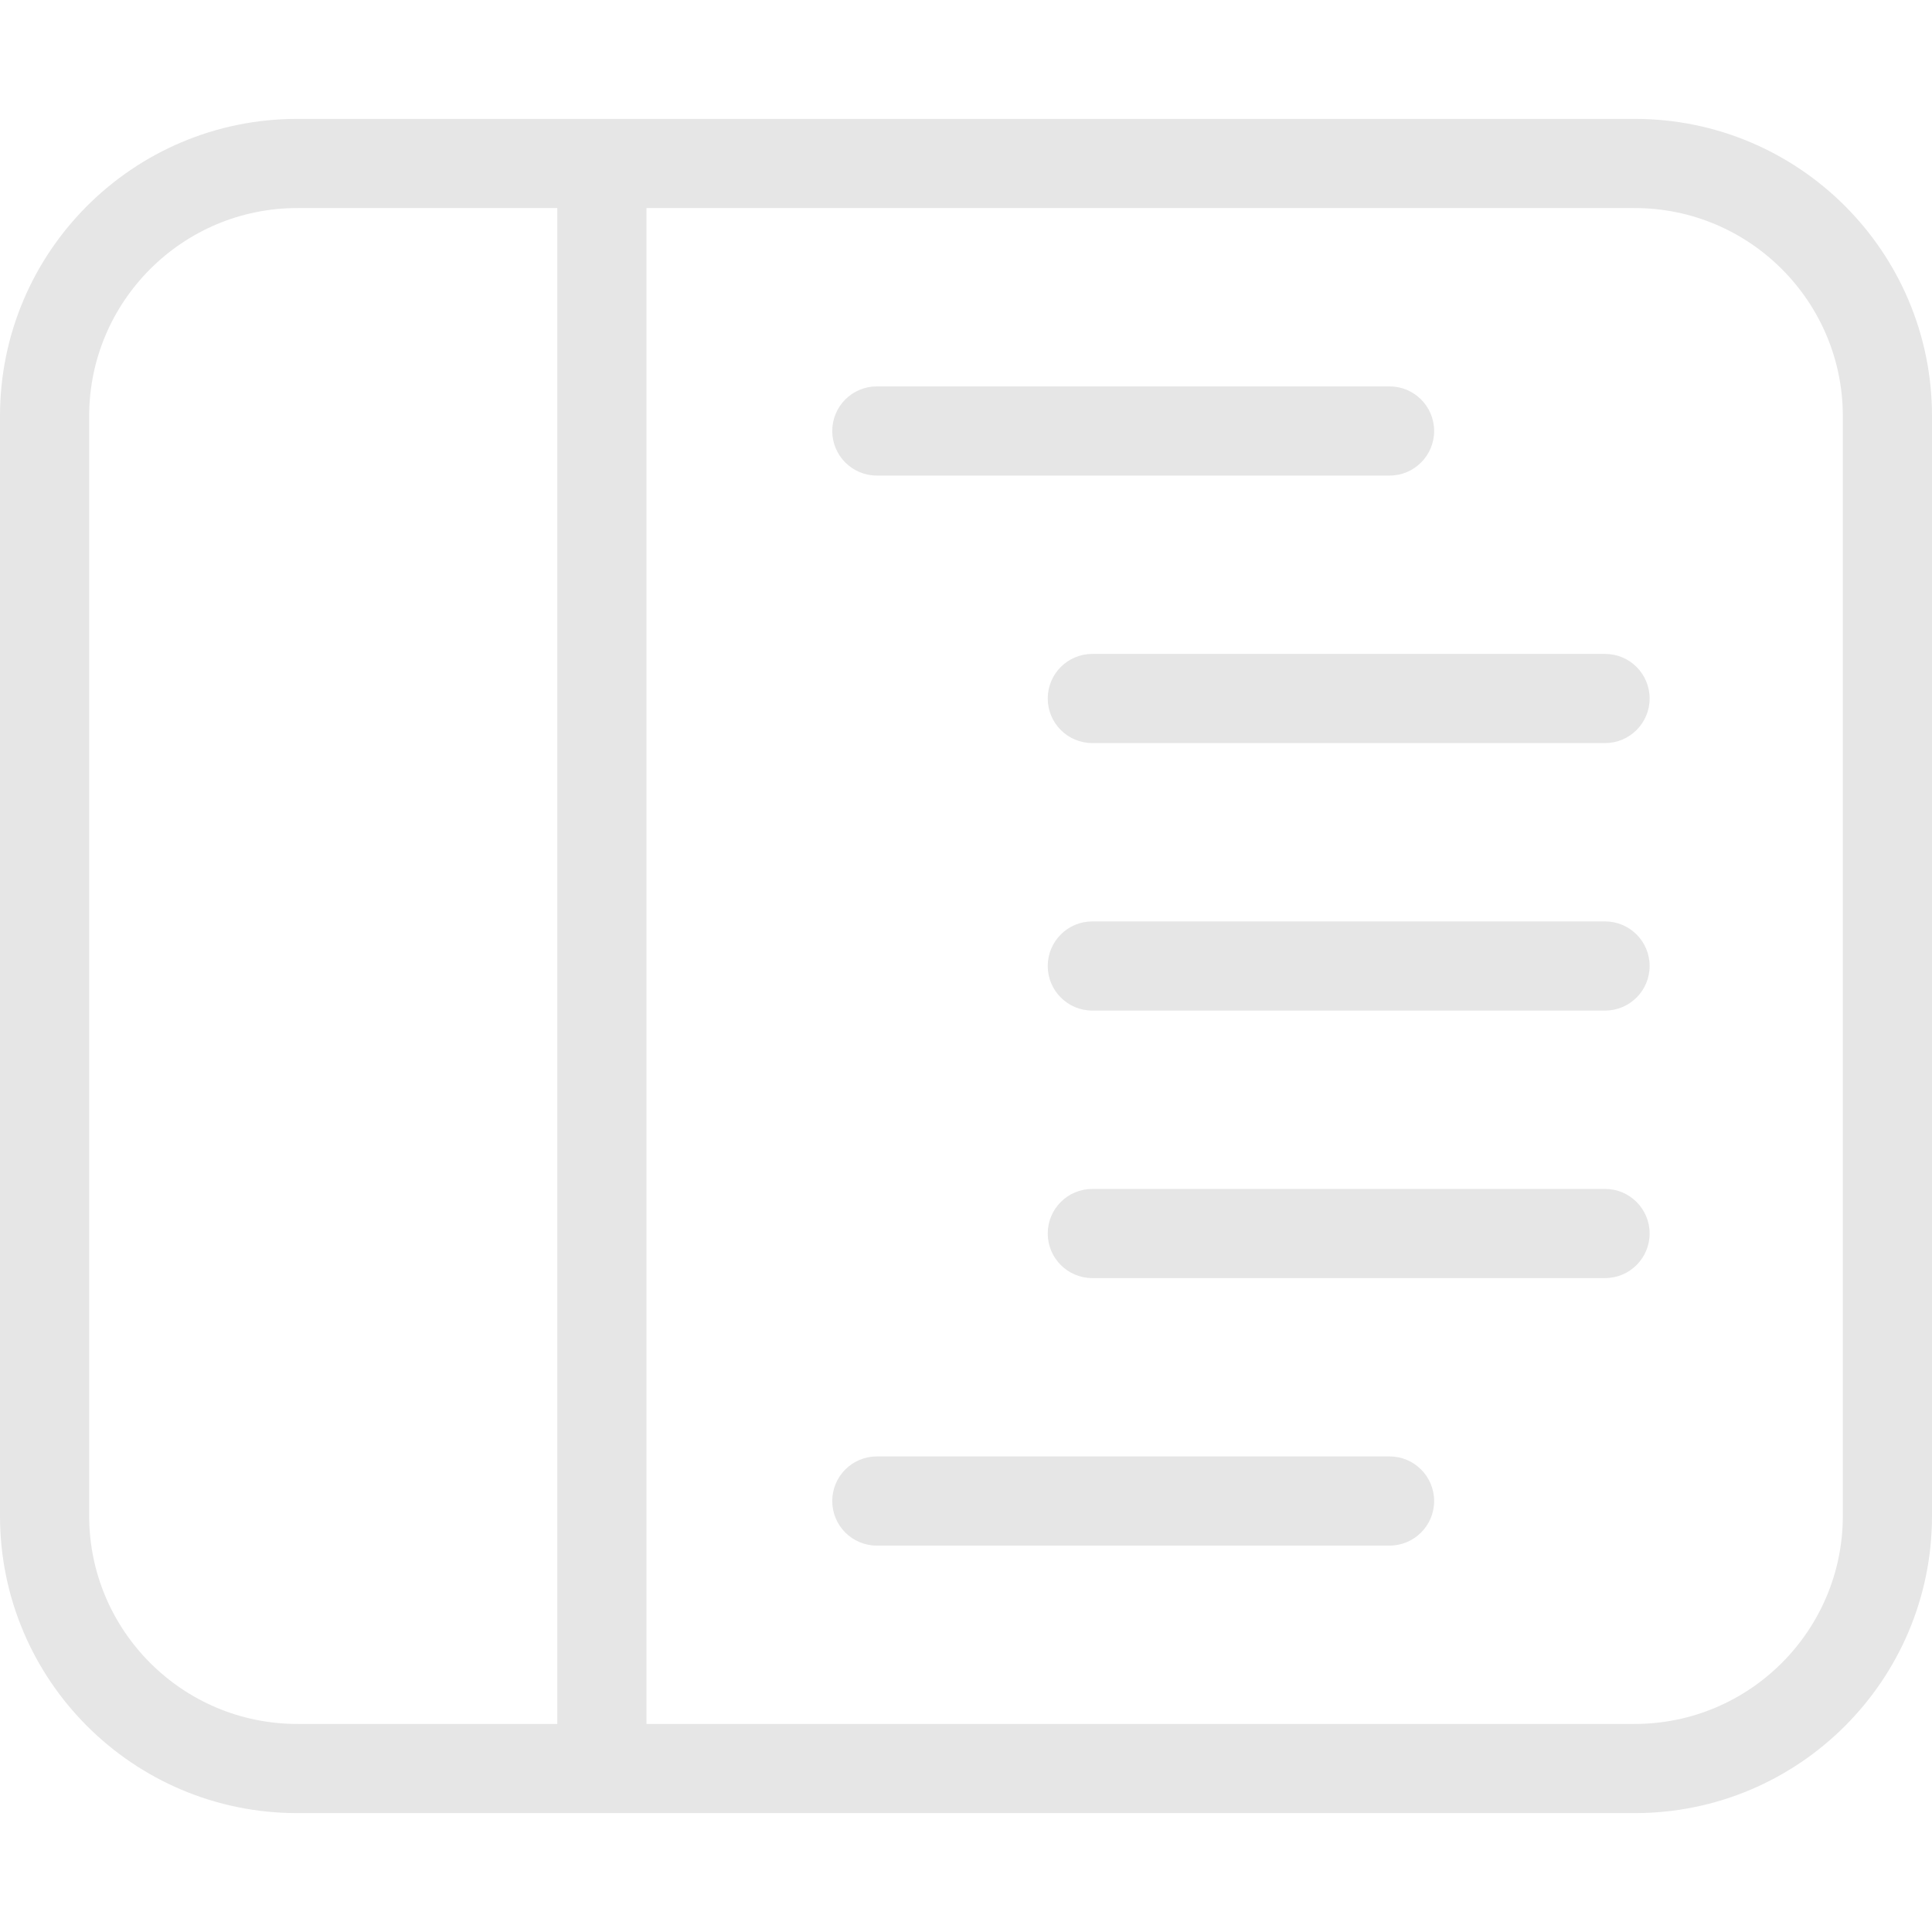
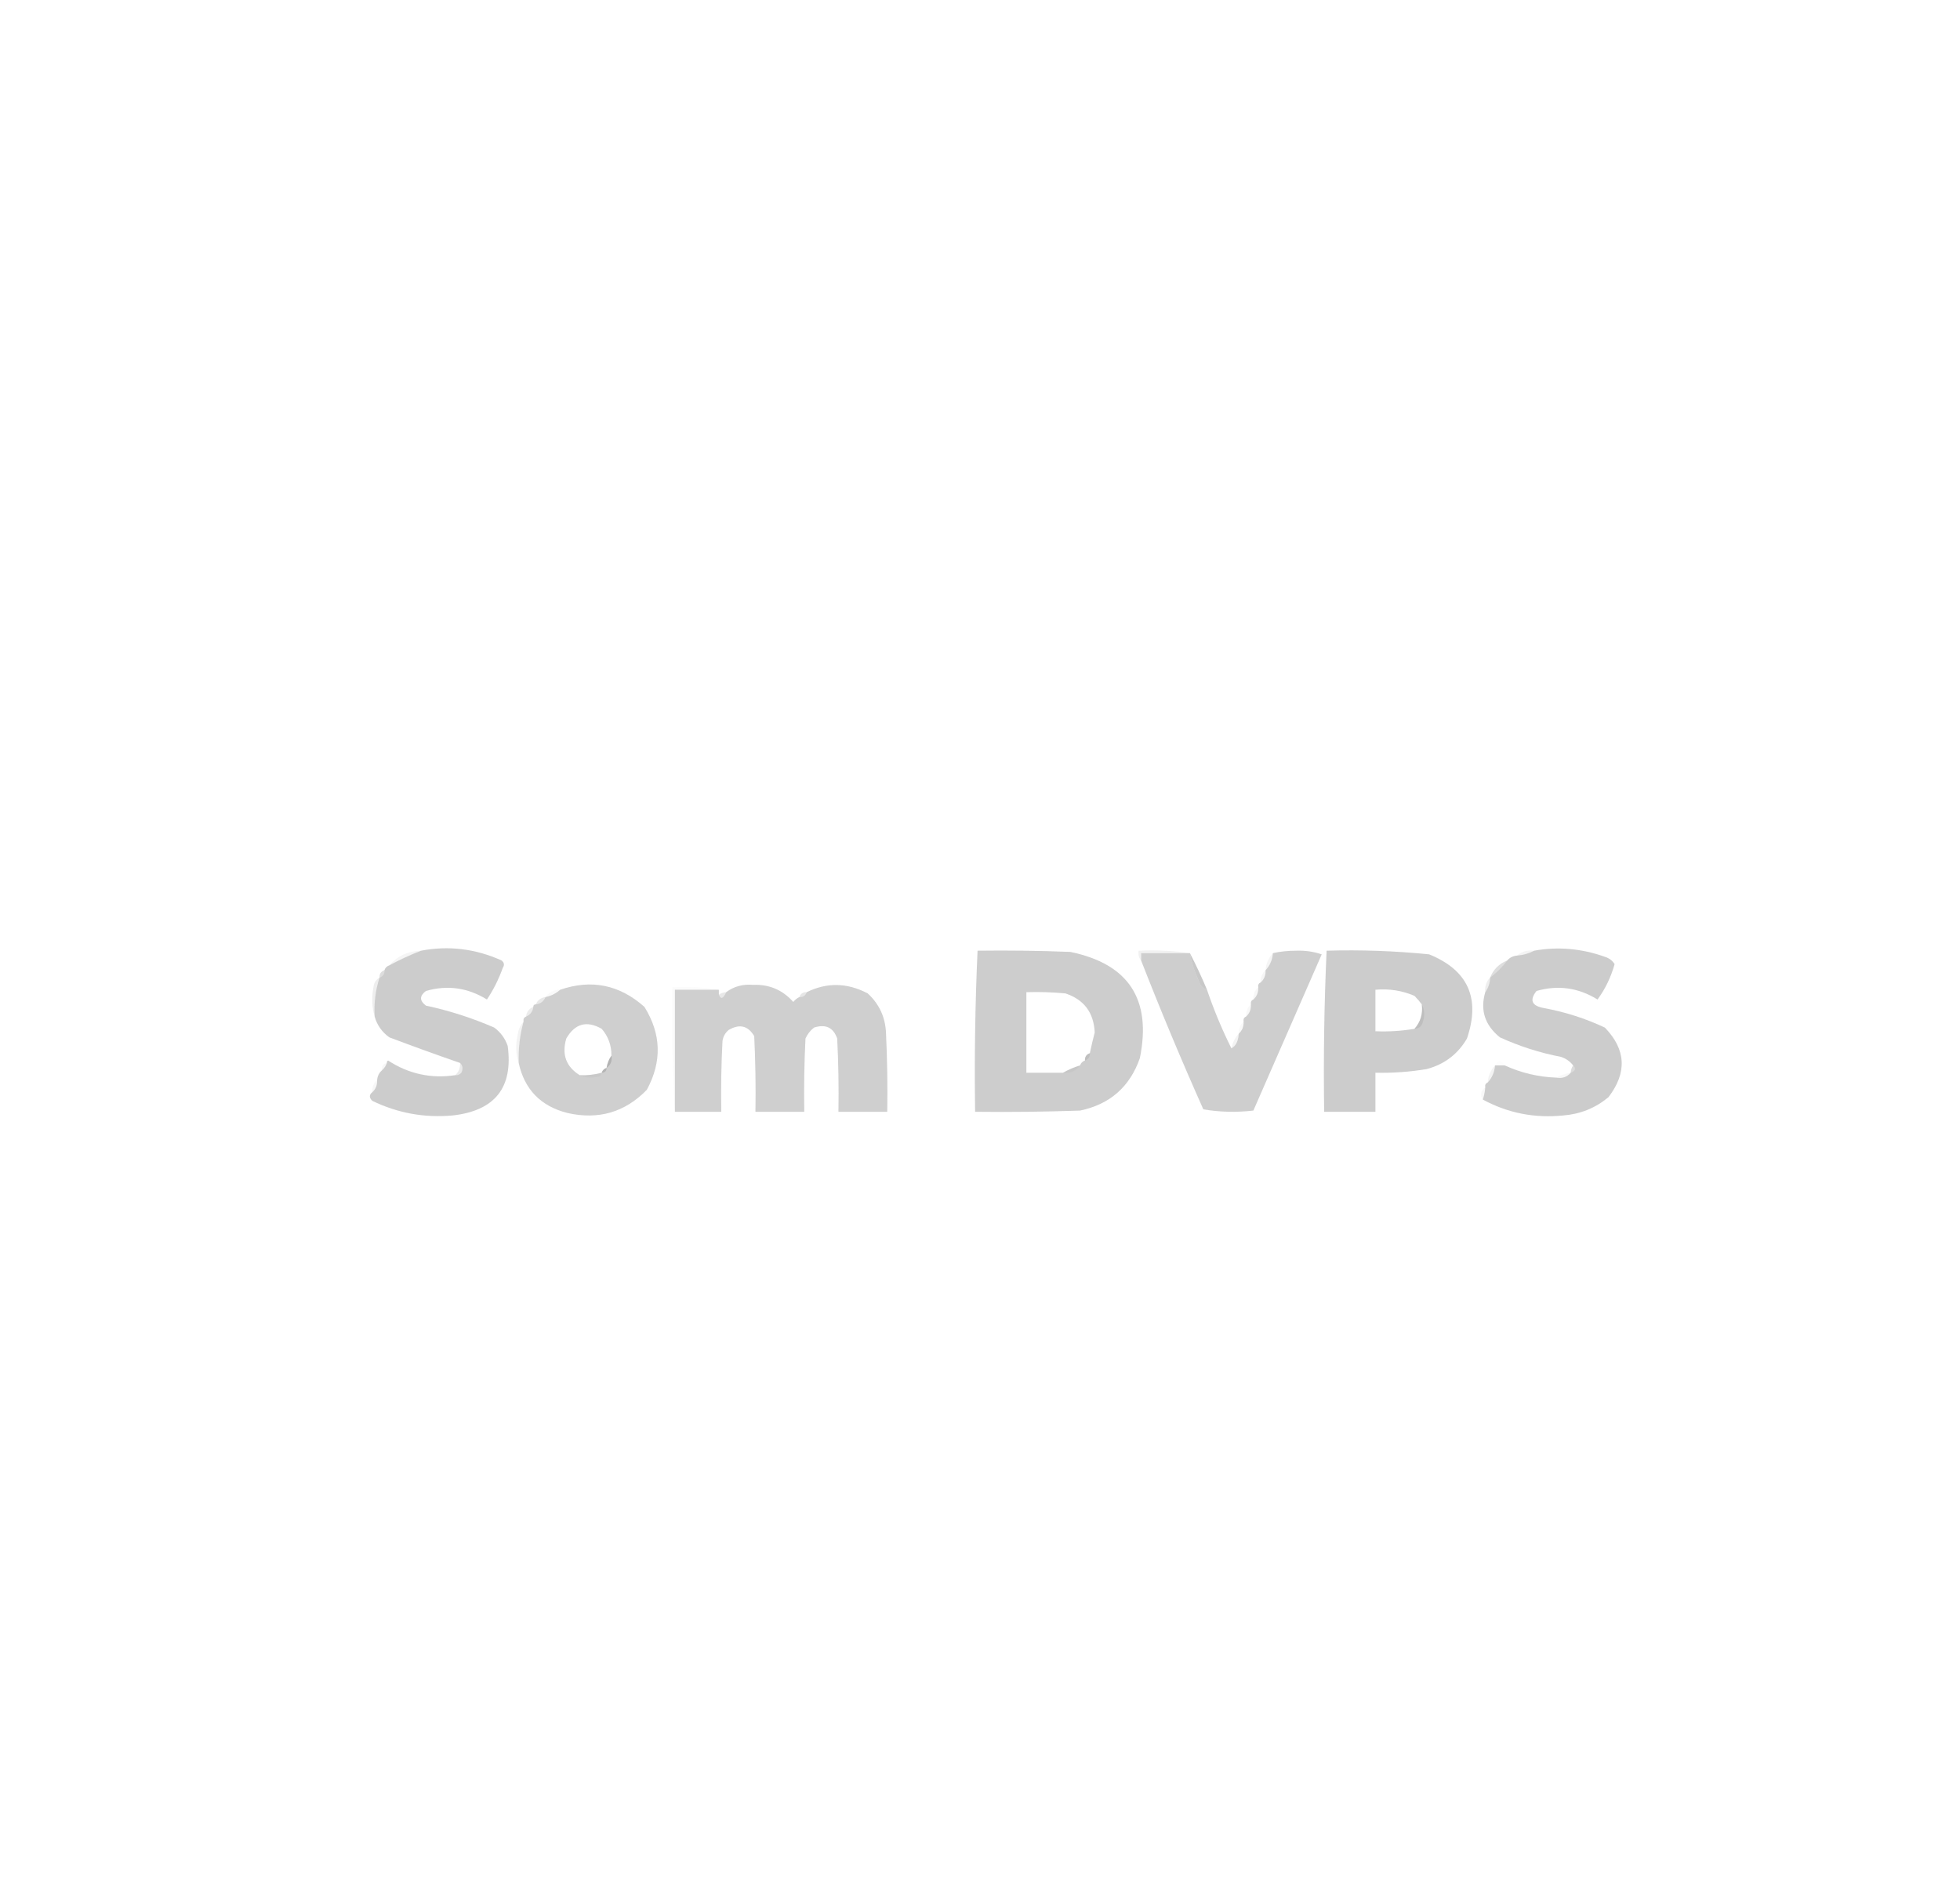
- <svg xmlns="http://www.w3.org/2000/svg" width="260" height="260" viewBox="0 0 260 260" opacity="0.1">
-   <path d="M220 16H40C17.909 16 0 33.909 0 56V204C0 226.091 17.909 244 40 244H220C242.091 244 260 226.091 260 204V56C260 33.909 242.091 16 220 16ZM12 204V56C12 40.561 24.561 28 40 28H75V232H40C24.561 232 12 219.439 12 204ZM248 204C248 219.439 235.439 232 220 232H87V28H220C235.439 28 248 40.561 248 56V204ZM112 58C112 54.686 114.686 52 118 52H187C190.314 52 193 54.686 193 58C193 61.314 190.314 64 187 64H118C114.686 64 112 61.314 112 58ZM193 202C193 205.314 190.314 208 187 208H118C114.686 208 112 205.314 112 202C112 198.686 114.686 196 118 196H187C190.314 196 193 198.686 193 202ZM222 94C222 97.314 219.314 100 216 100H147C143.686 100 141 97.314 141 94C141 90.686 143.686 88 147 88H216C219.314 88 222 90.686 222 94ZM222 130C222 133.314 219.314 136 216 136H147C143.686 136 141 133.314 141 130C141 126.686 143.686 124 147 124H216C219.314 124 222 126.686 222 130ZM222 166C222 169.314 219.314 172 216 172H147C143.686 172 141 169.314 141 166C141 162.686 143.686 160 147 160H216C219.314 160 222 162.686 222 166Z" />
+ <svg xmlns="http://www.w3.org/2000/svg" version="1.1" width="803px" height="770px" style="shape-rendering: geometricprecision; text-rendering: geometricprecision; fill-rule: evenodd; clip-rule: evenodd; background: transparent;">
+   <g>
+     <path style="opacity:0.972" fill="#cbcbcb" d="M 152.5,447.5 C 153.931,446.22 154.598,444.553 154.5,442.5C 154.66,440.847 155.326,439.514 156.5,438.5C 157.401,437.71 158.068,436.71 158.5,435.5C 158.435,435.062 158.601,434.728 159,434.5C 167.438,439.988 176.604,441.988 186.5,440.5C 187.496,440.586 188.329,440.252 189,439.5C 189.765,437.934 189.598,436.601 188.5,435.5C 178.859,432.165 169.192,428.665 159.5,425C 156.477,422.823 154.477,419.989 153.5,416.5C 153.15,411.009 153.816,405.676 155.5,400.5C 156.906,400.027 157.573,399.027 157.5,397.5C 157.833,396.5 158.5,395.833 159.5,395.5C 163.752,393.206 168.085,391.206 172.5,389.5C 183.793,387.348 194.793,388.682 205.5,393.5C 206.583,394.365 206.749,395.365 206,396.5C 204.328,401.178 202.161,405.511 199.5,409.5C 191.632,404.648 183.299,403.482 174.5,406C 171.833,408 171.833,410 174.5,412C 184.147,414.077 193.48,417.077 202.5,421C 205.106,422.938 206.939,425.438 208,428.5C 210.307,445.543 202.807,455.043 185.5,457C 173.938,458.063 162.938,456.063 152.5,451C 151.209,449.708 151.209,448.542 152.5,447.5 Z" />
+   </g>
+   <g>
+     <path style="opacity:0.063" fill="#1b1b1b" d="M 487.5,390.5 C 480.833,390.5 474.167,390.5 467.5,390.5C 467.5,391.5 467.5,392.5 467.5,393.5C 466.566,392.432 466.232,391.099 466.5,389.5C 473.687,389.175 480.687,389.509 487.5,390.5 Z" />
+   </g>
+   <g>
+     <path style="opacity:0.054" fill="#202020" d="M 628.5,389.5 C 626.401,390.612 624.067,391.279 621.5,391.5C 623.438,389.837 625.772,389.171 628.5,389.5 Z" />
+   </g>
+   <g>
+     <path style="opacity:0.971" fill="#cbcbcb" d="M 607.5,450.5 C 608.038,448.883 608.371,447.216 608.5,445.5C 608.328,444.508 608.662,443.842 609.5,443.5C 611.293,441.574 612.293,439.241 612.5,436.5C 613.833,436.5 615.167,436.5 616.5,436.5C 623.15,439.554 630.15,441.221 637.5,441.5C 640.01,441.946 642.01,441.28 643.5,439.5C 645.382,438.779 645.715,437.779 644.5,436.5C 643.251,434.864 641.584,433.697 639.5,433C 630.841,431.336 622.508,428.669 614.5,425C 608.338,420.018 606.338,413.851 608.5,406.5C 609.738,404.786 610.405,402.786 610.5,400.5C 613.167,398.5 615.5,396.167 617.5,393.5C 618.514,392.326 619.847,391.66 621.5,391.5C 624.067,391.279 626.401,390.612 628.5,389.5C 638.244,387.749 647.911,388.583 657.5,392C 659.223,392.523 660.556,393.523 661.5,395C 660.012,400.331 657.678,405.164 654.5,409.5C 646.644,404.649 638.311,403.482 629.5,406C 626.539,409.763 627.539,412.096 632.5,413C 641.199,414.59 649.532,417.257 657.5,421C 666.178,429.958 666.678,439.458 659,449.5C 653.674,453.945 647.508,456.445 640.5,457C 628.754,458.207 617.754,456.04 607.5,450.5 Z" />
+   </g>
+   <g>
+     <path style="opacity:0.047" fill="#212121" d="M 172.5,389.5 C 168.085,391.206 163.752,393.206 159.5,395.5C 162.888,391.642 167.222,389.642 172.5,389.5 Z" />
+   </g>
+   <g>
+     <path style="opacity:0.966" fill="#cbcbcb" d="M 400.5,389.5 C 413.171,389.333 425.838,389.5 438.5,390C 462.391,394.928 471.891,409.428 467,433.5C 462.887,445.279 454.72,452.446 442.5,455C 428.171,455.5 413.837,455.667 399.5,455.5C 399.178,433.425 399.511,411.425 400.5,389.5 Z M 446.5,431.5 C 445.094,431.973 444.427,432.973 444.5,434.5C 443.5,434.833 442.833,435.5 442.5,436.5C 439.982,437.264 437.649,438.264 435.5,439.5C 430.5,439.5 425.5,439.5 420.5,439.5C 420.5,428.5 420.5,417.5 420.5,406.5C 425.844,406.334 431.177,406.501 436.5,407C 444.111,409.529 448.111,414.863 448.5,423C 447.767,425.835 447.1,428.668 446.5,431.5 Z" />
+   </g>
+   <g>
+     <path style="opacity:0.975" fill="#cdcdcd" d="M 467.5,393.5 C 467.5,392.5 467.5,391.5 467.5,390.5C 474.167,390.5 480.833,390.5 487.5,390.5C 488.16,394.313 489.326,397.979 491,401.5C 491.498,403.544 492.665,404.878 494.5,405.5C 497.321,413.797 500.655,421.797 504.5,429.5C 506.31,428.586 507.31,426.586 507.5,423.5C 508.931,422.22 509.598,420.553 509.5,418.5C 509.328,417.508 509.662,416.842 510.5,416.5C 511.931,415.22 512.598,413.553 512.5,411.5C 512.328,410.508 512.662,409.842 513.5,409.5C 514.931,408.22 515.598,406.553 515.5,404.5C 515.328,403.508 515.662,402.842 516.5,402.5C 517.931,401.22 518.598,399.553 518.5,397.5C 520.293,395.574 521.293,393.241 521.5,390.5C 524.482,389.835 527.648,389.502 531,389.5C 534.684,389.37 538.184,389.87 541.5,391C 532.167,412.333 522.833,433.667 513.5,455C 506.586,455.811 499.752,455.645 493,454.5C 484.003,434.334 475.503,414 467.5,393.5 Z" />
+   </g>
+   <g>
+     <path style="opacity:0.962" fill="#cacaca" d="M 543.5,389.5 C 557.551,389.091 571.551,389.591 585.5,391C 601.449,397.476 606.615,408.976 601,425.5C 597.256,431.901 591.756,436.068 584.5,438C 577.547,439.163 570.547,439.663 563.5,439.5C 563.5,444.833 563.5,450.167 563.5,455.5C 556.5,455.5 549.5,455.5 542.5,455.5C 542.178,433.425 542.511,411.425 543.5,389.5 Z M 582.5,411.5 C 582.978,415.338 581.978,418.671 579.5,421.5C 574.228,422.4 568.895,422.733 563.5,422.5C 563.5,416.833 563.5,411.167 563.5,405.5C 569.072,404.99 574.405,405.823 579.5,408C 580.636,409.145 581.636,410.312 582.5,411.5 Z" />
+   </g>
+   <g>
+     <path style="opacity:0.047" fill="#252525" d="M 521.5,390.5 C 521.293,393.241 520.293,395.574 518.5,397.5C 518.707,394.759 519.707,392.426 521.5,390.5 Z" />
+   </g>
+   <g>
+     <path style="opacity:0.157" fill="#2a2a2a" d="M 617.5,393.5 C 615.5,396.167 613.167,398.5 610.5,400.5C 611.833,397.167 614.167,394.833 617.5,393.5 Z" />
+   </g>
+   <g>
+     <path style="opacity:0.161" fill="#2c2c2c" d="M 157.5,397.5 C 157.573,399.027 156.906,400.027 155.5,400.5C 155.427,398.973 156.094,397.973 157.5,397.5 Z" />
+   </g>
+   <g>
+     <path style="opacity:0.043" fill="#262626" d="M 518.5,397.5 C 518.598,399.553 517.931,401.22 516.5,402.5C 516.402,400.447 517.069,398.78 518.5,397.5 Z" />
+   </g>
+   <g>
+     <path style="opacity:0.08" fill="#262626" d="M 610.5,400.5 C 610.405,402.786 609.738,404.786 608.5,406.5C 608.259,404.102 608.926,402.102 610.5,400.5 Z" />
+   </g>
+   <g>
+     <path style="opacity:0.975" fill="#cecece" d="M 212.5,435.5 C 212.311,429.718 212.978,424.052 214.5,418.5C 214.328,417.508 214.662,416.842 215.5,416.5C 217.262,415.738 218.262,414.404 218.5,412.5C 218.5,411.833 218.833,411.5 219.5,411.5C 221.404,411.262 222.738,410.262 223.5,408.5C 225.819,408.008 227.819,407.008 229.5,405.5C 242.298,401.105 253.798,403.438 264,412.5C 270.938,423.596 271.272,434.929 265,446.5C 256.05,455.702 245.216,458.869 232.5,456C 221.568,453.236 214.901,446.402 212.5,435.5 Z M 250.5,432.5 C 249.463,433.93 248.796,435.597 248.5,437.5C 247.5,437.833 246.833,438.5 246.5,439.5C 243.57,440.299 240.57,440.632 237.5,440.5C 231.92,437.03 230.087,432.03 232,425.5C 235.535,419.355 240.368,418.021 246.5,421.5C 249.201,424.617 250.534,428.284 250.5,432.5 Z" />
+   </g>
+   <g>
+     <path style="opacity:0.965" fill="#cdcdcd" d="M 327.5,408.5 C 329.027,408.573 330.027,407.906 330.5,406.5C 338.778,402.424 347.111,402.591 355.5,407C 360.293,411.422 362.793,416.922 363,423.5C 363.5,434.161 363.667,444.828 363.5,455.5C 356.833,455.5 350.167,455.5 343.5,455.5C 343.666,445.494 343.5,435.494 343,425.5C 341.427,420.965 338.261,419.465 333.5,421C 331.951,422.214 330.785,423.714 330,425.5C 329.5,435.494 329.334,445.494 329.5,455.5C 322.833,455.5 316.167,455.5 309.5,455.5C 309.666,445.161 309.5,434.828 309,424.5C 306.469,420.21 302.969,419.377 298.5,422C 297.107,423.171 296.273,424.671 296,426.5C 295.5,436.161 295.334,445.828 295.5,455.5C 289.167,455.5 282.833,455.5 276.5,455.5C 276.5,438.833 276.5,422.167 276.5,405.5C 282.5,405.5 288.5,405.5 294.5,405.5C 294.5,406.167 294.5,406.833 294.5,407.5C 295.322,409.55 296.322,409.217 297.5,406.5C 300.68,404.133 304.347,403.133 308.5,403.5C 315.126,403.231 320.626,405.564 325,410.5C 325.708,409.619 326.542,408.953 327.5,408.5 Z" />
+   </g>
+   <g>
+     <path style="opacity:0.467" fill="#898989" d="M 487.5,390.5 C 490.011,395.342 492.344,400.342 494.5,405.5C 492.665,404.878 491.498,403.544 491,401.5C 489.326,397.979 488.16,394.313 487.5,390.5 Z" />
+   </g>
+   <g>
+     <path style="opacity:0.024" fill="#242424" d="M 229.5,405.5 C 227.819,407.008 225.819,408.008 223.5,408.5C 224.911,406.461 226.911,405.461 229.5,405.5 Z" />
+   </g>
+   <g>
+     <path style="opacity:0.08" fill="#242424" d="M 155.5,400.5 C 153.816,405.676 153.15,411.009 153.5,416.5C 152.355,412.689 152.188,408.689 153,404.5C 153.2,402.68 154.034,401.347 155.5,400.5 Z" />
+   </g>
+   <g>
+     <path style="opacity:0.02" fill="#222222" d="M 294.5,405.5 C 288.5,405.5 282.5,405.5 276.5,405.5C 276.5,422.167 276.5,438.833 276.5,455.5C 275.503,438.675 275.17,421.675 275.5,404.5C 282.022,404.177 288.355,404.51 294.5,405.5 Z" />
+   </g>
+   <g>
+     <path style="opacity:0.106" fill="#2a2a2a" d="M 297.5,406.5 C 296.322,409.217 295.322,409.55 294.5,407.5C 295.391,406.89 296.391,406.557 297.5,406.5 Z" />
+   </g>
+   <g>
+     <path style="opacity:0.118" fill="#2c2c2c" d="M 330.5,406.5 C 330.027,407.906 329.027,408.573 327.5,408.5C 327.973,407.094 328.973,406.427 330.5,406.5 Z" />
+   </g>
+   <g>
+     <path style="opacity:0.039" fill="#262626" d="M 515.5,404.5 C 515.598,406.553 514.931,408.22 513.5,409.5C 513.402,407.447 514.069,405.78 515.5,404.5 Z" />
+   </g>
+   <g>
+     <path style="opacity:0.102" fill="#292929" d="M 223.5,408.5 C 222.738,410.262 221.404,411.262 219.5,411.5C 220.262,409.738 221.596,408.738 223.5,408.5 Z" />
+   </g>
+   <g>
+     <path style="opacity:0.084" fill="#272727" d="M 582.5,411.5 C 583.629,413.628 583.796,415.961 583,418.5C 582.578,420.426 581.411,421.426 579.5,421.5C 581.978,418.671 582.978,415.338 582.5,411.5 Z" />
+   </g>
+   <g>
+     <path style="opacity:0.09" fill="#2d2d2d" d="M 218.5,412.5 C 218.262,414.404 217.262,415.738 215.5,416.5C 215.738,414.596 216.738,413.262 218.5,412.5 Z" />
+   </g>
+   <g>
+     <path style="opacity:0.035" fill="#262626" d="M 512.5,411.5 C 512.598,413.553 511.931,415.22 510.5,416.5C 510.402,414.447 511.069,412.78 512.5,411.5 Z" />
+   </g>
+   <g>
+     <path style="opacity:0.031" fill="#262626" d="M 509.5,418.5 C 509.598,420.553 508.931,422.22 507.5,423.5C 507.402,421.447 508.069,419.78 509.5,418.5 Z" />
+   </g>
+   <g>
+     <path style="opacity:0.057" fill="#232323" d="M 214.5,418.5 C 212.978,424.052 212.311,429.718 212.5,435.5C 211.357,432.024 211.19,428.358 212,424.5C 212.24,422.148 213.073,420.148 214.5,418.5 Z" />
+   </g>
+   <g>
+     <path style="opacity:0.055" fill="#252525" d="M 507.5,423.5 C 507.31,426.586 506.31,428.586 504.5,429.5C 504.992,427.181 505.992,425.181 507.5,423.5 Z" />
+   </g>
+   <g>
+     <path style="opacity:0.09" fill="#2d2d2d" d="M 446.5,431.5 C 446.573,433.027 445.906,434.027 444.5,434.5C 444.427,432.973 445.094,431.973 446.5,431.5 Z" />
+   </g>
+   <g>
+     <path style="opacity:0.169" fill="#2b2b2b" d="M 250.5,432.5 C 250.88,434.698 250.213,436.365 248.5,437.5C 248.796,435.597 249.463,433.93 250.5,432.5 Z" />
+   </g>
+   <g>
+     <path style="opacity:0.008" fill="#343434" d="M 616.5,436.5 C 615.167,436.5 613.833,436.5 612.5,436.5C 613.634,434.219 614.968,434.219 616.5,436.5 Z" />
+   </g>
+   <g>
+     <path style="opacity:0.039" fill="#282828" d="M 158.5,435.5 C 158.068,436.71 157.401,437.71 156.5,438.5C 156.285,436.821 156.952,435.821 158.5,435.5 Z" />
+   </g>
+   <g>
+     <path style="opacity:0.165" fill="#2c2c2c" d="M 644.5,436.5 C 645.715,437.779 645.382,438.779 643.5,439.5C 643.557,438.391 643.89,437.391 644.5,436.5 Z" />
+   </g>
+   <g>
+     <path style="opacity:0.098" fill="#292929" d="M 188.5,435.5 C 189.598,436.601 189.765,437.934 189,439.5C 188.329,440.252 187.496,440.586 186.5,440.5C 187.942,439.18 188.608,437.514 188.5,435.5 Z" />
+   </g>
+   <g>
+     <path style="opacity:0.165" fill="#2f2f2f" d="M 248.5,437.5 C 248.5,438.833 247.833,439.5 246.5,439.5C 246.833,438.5 247.5,437.833 248.5,437.5 Z" />
+   </g>
+   <g>
+     <path style="opacity:0.039" fill="#202020" d="M 442.5,436.5 C 440.824,438.834 438.491,439.834 435.5,439.5C 437.649,438.264 439.982,437.264 442.5,436.5 Z" />
+   </g>
+   <g>
+     <path style="opacity:0.055" fill="#252525" d="M 612.5,436.5 C 612.293,439.241 611.293,441.574 609.5,443.5C 609.707,440.759 610.707,438.426 612.5,436.5 Z" />
+   </g>
+   <g>
+     <path style="opacity:0.036" fill="#1f1f1f" d="M 246.5,439.5 C 246.389,440.117 246.056,440.617 245.5,441C 242.633,441.801 239.966,441.634 237.5,440.5C 240.57,440.632 243.57,440.299 246.5,439.5 Z" />
+   </g>
+   <g>
+     <path style="opacity:0.034" fill="#202020" d="M 643.5,439.5 C 642.01,441.28 640.01,441.946 637.5,441.5C 639.302,440.542 641.302,439.875 643.5,439.5 Z" />
+   </g>
+   <g>
+     <path style="opacity:0.039" fill="#262626" d="M 154.5,442.5 C 154.598,444.553 153.931,446.22 152.5,447.5C 152.402,445.447 153.069,443.78 154.5,442.5 Z" />
+   </g>
+   <g>
+     <path style="opacity:0.035" fill="#202020" d="M 608.5,445.5 C 608.371,447.216 608.038,448.883 607.5,450.5C 606.322,448.662 606.655,446.995 608.5,445.5 Z" />
+   </g>
</svg>
